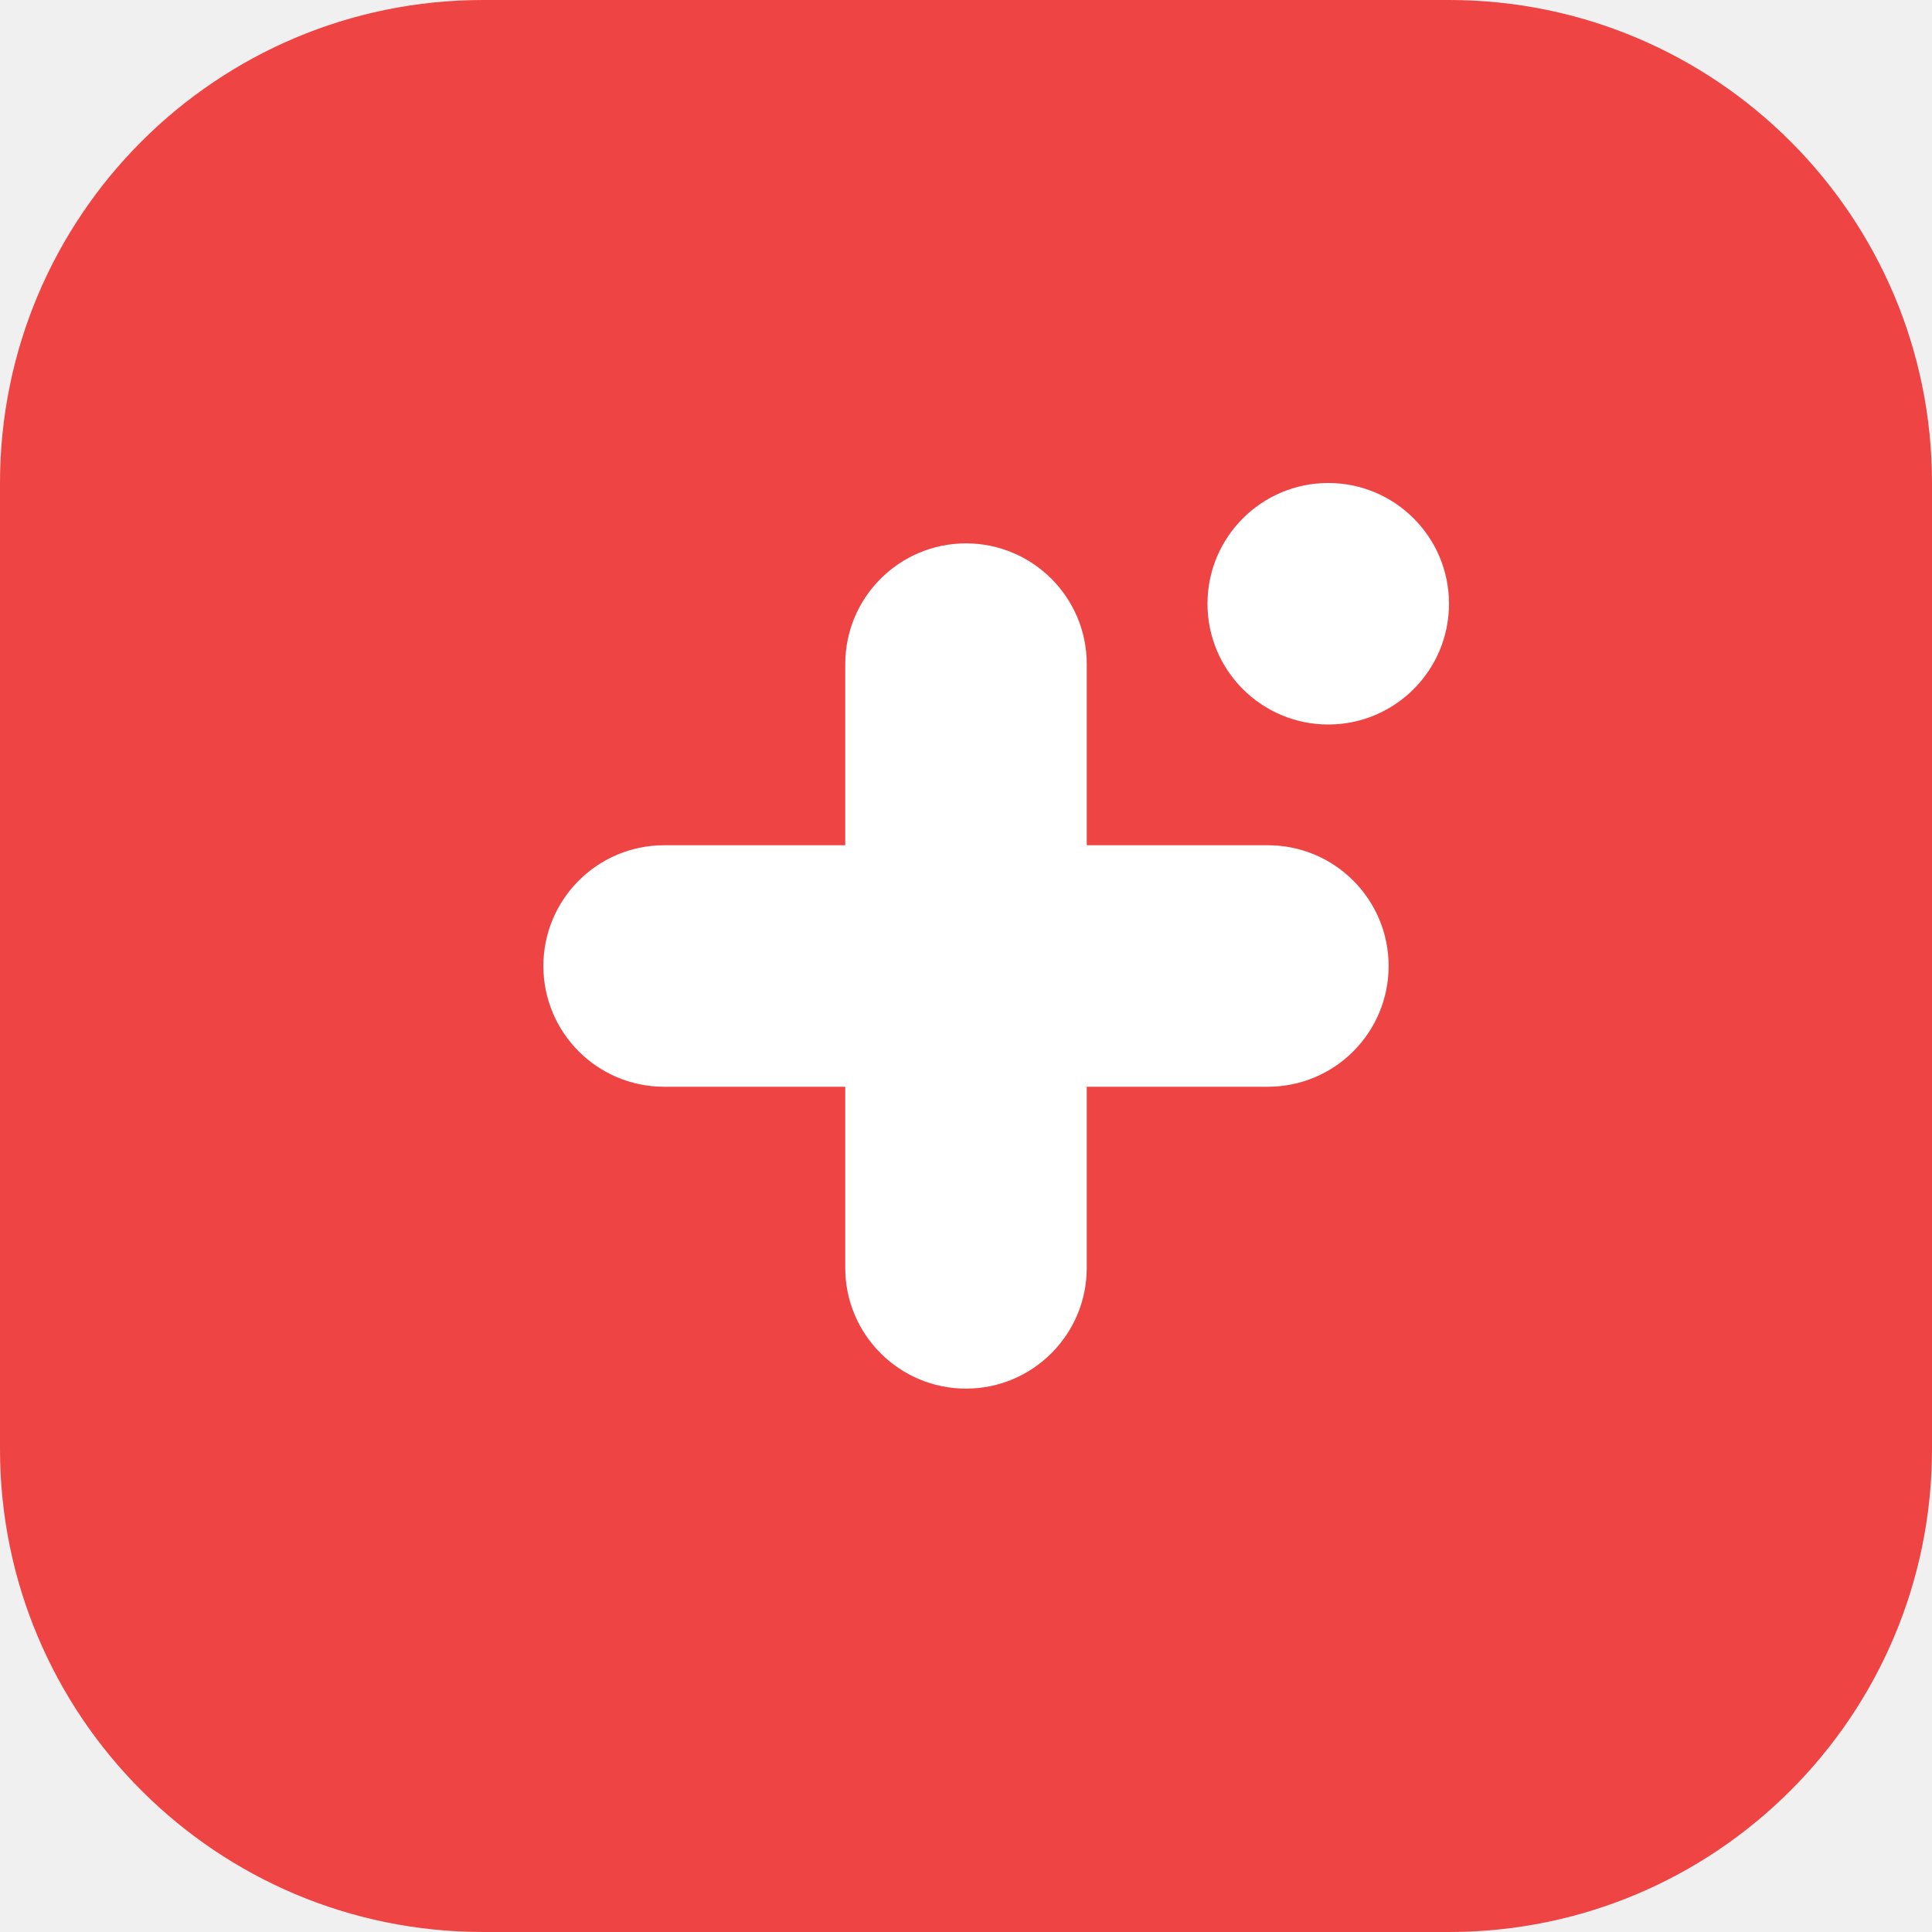
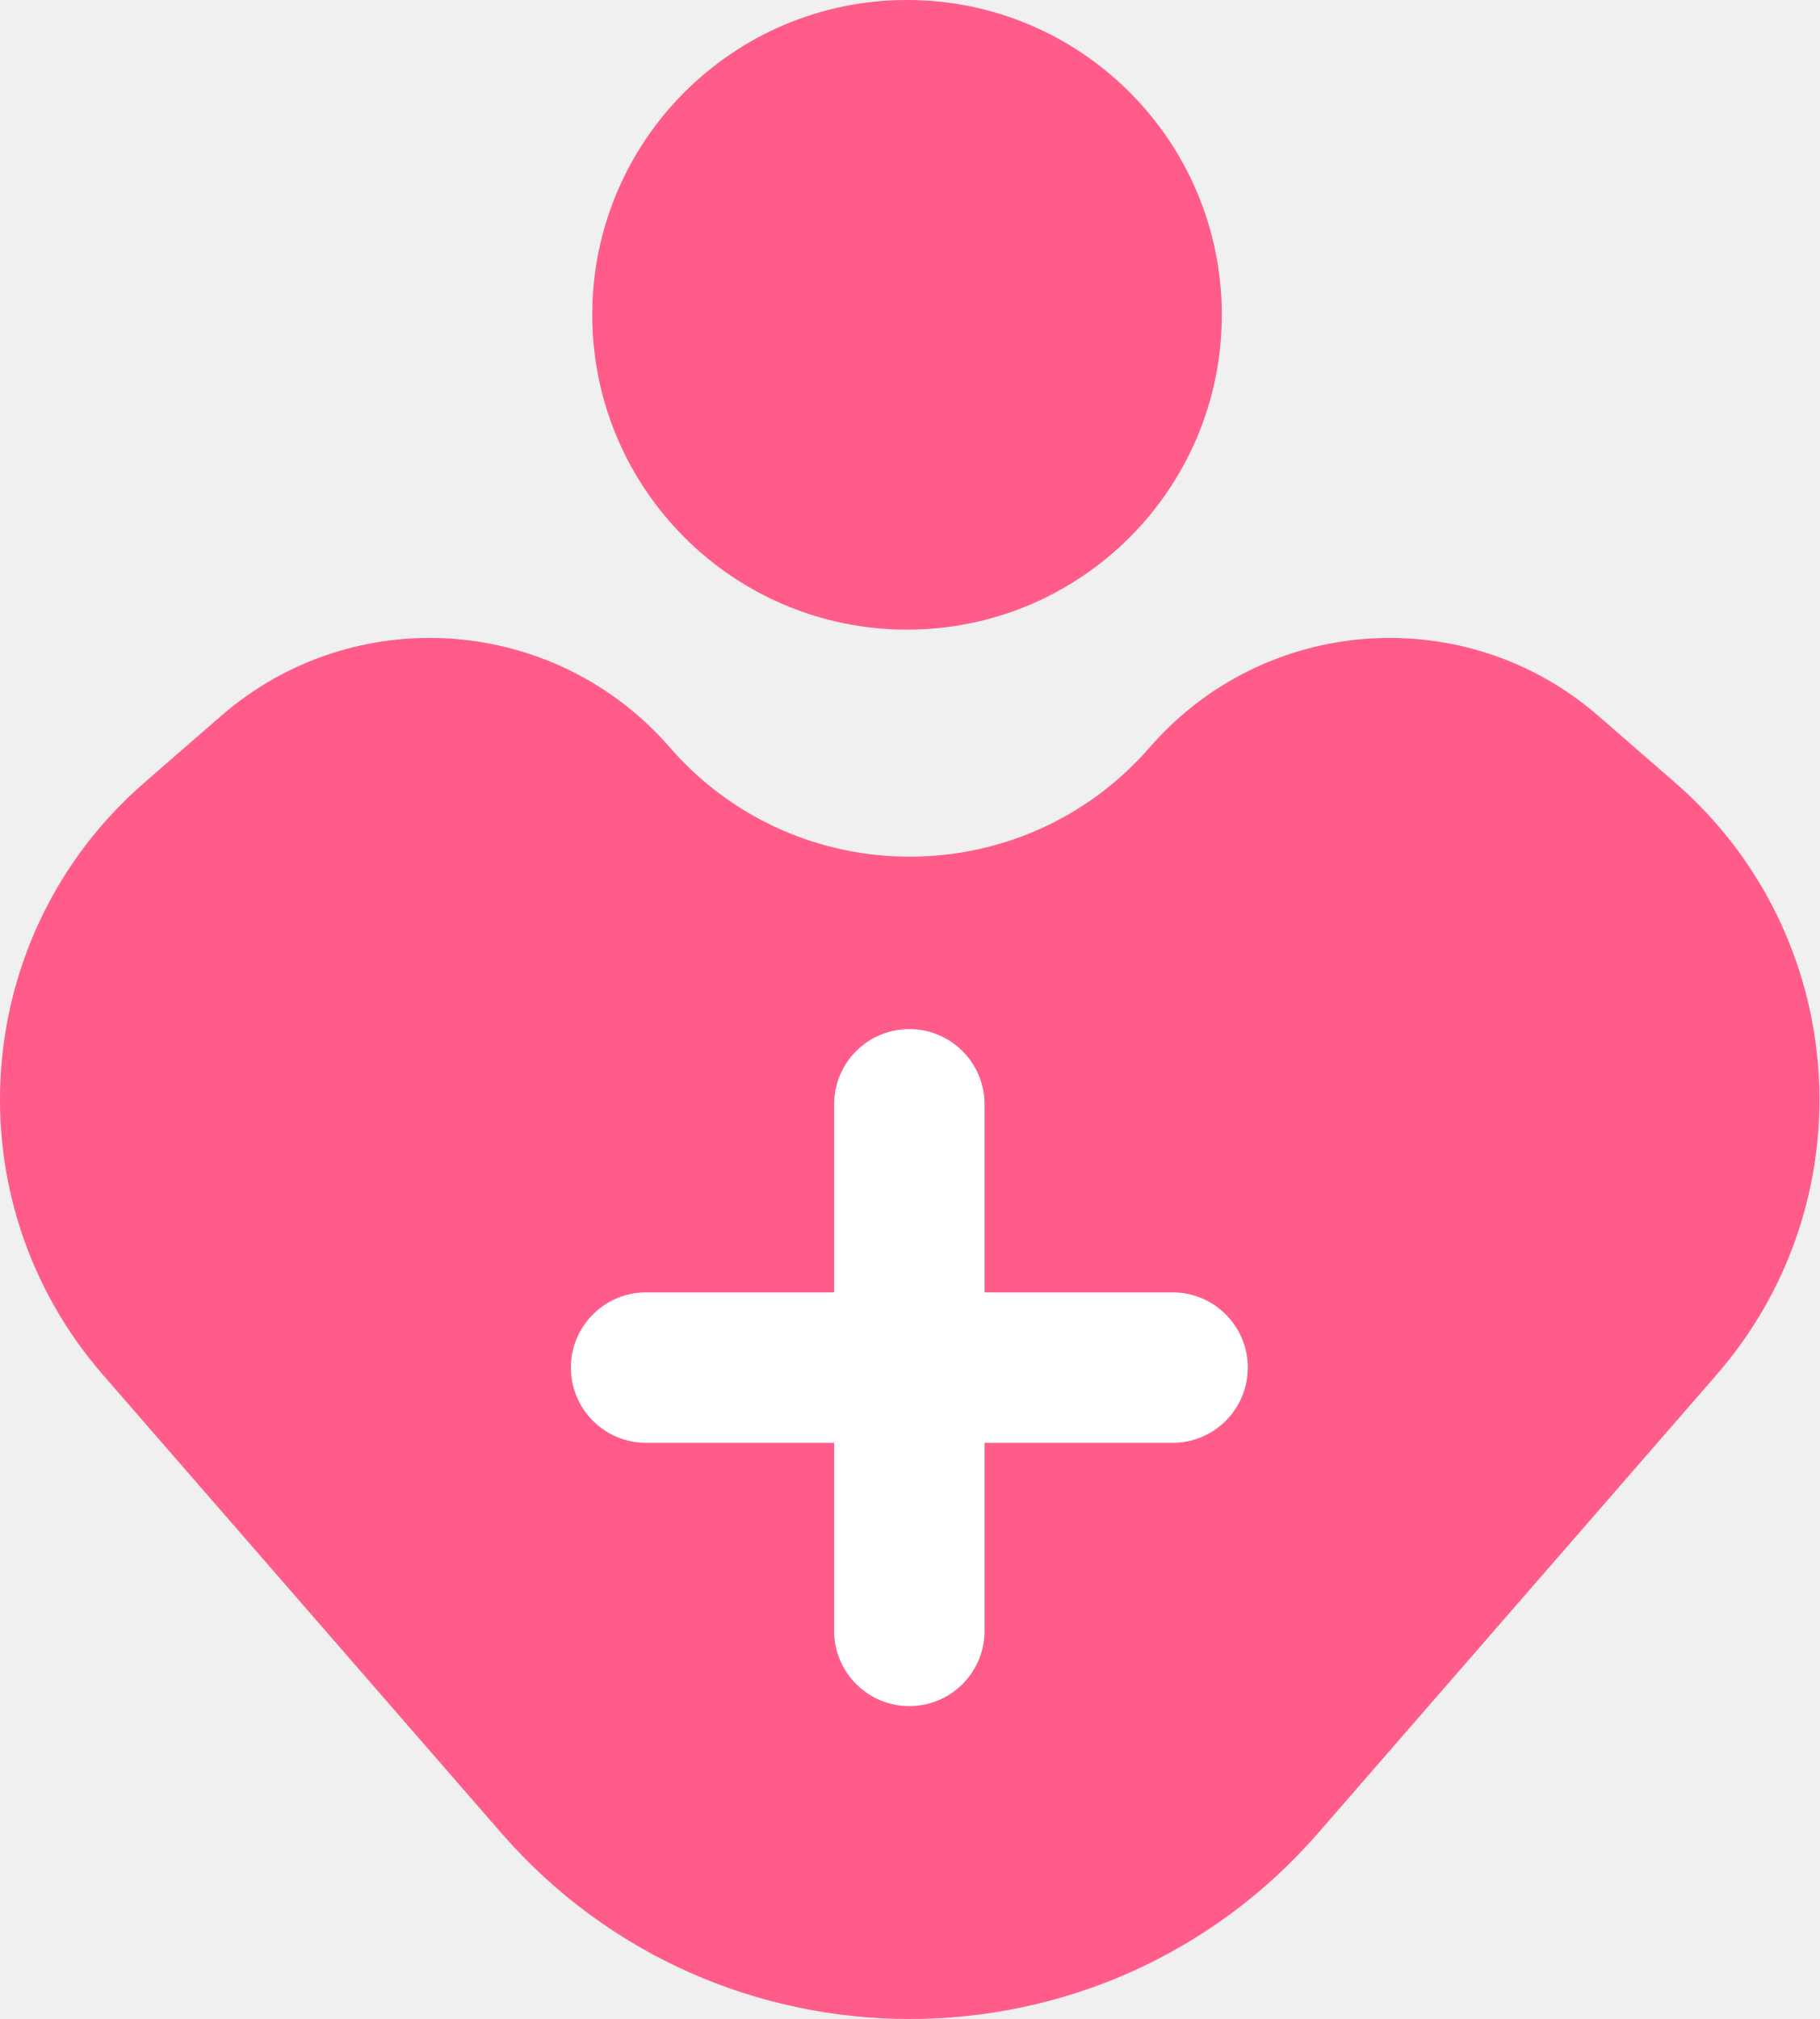
- <svg xmlns="http://www.w3.org/2000/svg" viewBox="0 0 64 64" role="img" aria-label="HaloHealth">
-   <rect width="64" height="64" rx="16" fill="#ef4444" />
-   <rect x="18" y="28" width="28" height="8" rx="4" fill="#ffffff" />
-   <rect x="28" y="18" width="8" height="28" rx="4" fill="#ffffff" />
-   <circle cx="44" cy="20" r="4" fill="#ffffff" />
+ <svg xmlns="http://www.w3.org/2000/svg" width="2494" height="2767" viewBox="0 0 2494 2767" fill="none">
+   <path d="M1674.75 431.454C1674.75 669.74 1481.58 862.908 1243.29 862.908C1005.01 862.908 811.837 669.74 811.837 431.454C811.837 193.169 1005.01 0 1243.29 0C1481.58 0 1674.75 193.169 1674.75 431.454Z" fill="#FF5C8A" />
+   <path d="M141.186 1884.28C-67.299 1644.53 -41.954 1281.17 197.797 1072.68L302.906 981.278C484.606 823.273 759.991 842.481 917.996 1024.18C1091.8 1224.04 1402.19 1224.04 1575.99 1024.18C1733.99 842.481 2009.38 823.272 2191.08 981.277L2296.19 1072.68C2535.94 1281.17 2561.28 1644.53 2352.8 1884.28L1807.12 2511.79C1511.22 2852.07 982.766 2852.07 686.866 2511.79L141.186 1884.28Z" fill="#FF5C8A" />
+   <path d="M1246.47 1410.34C1303.41 1410.34 1349.56 1456.5 1349.56 1513.44V1771.18H1607.3C1664.24 1771.18 1710.4 1817.34 1710.4 1874.27C1710.4 1931.21 1664.24 1977.37 1607.3 1977.37H1349.56V2235.11C1349.56 2292.05 1303.41 2338.2 1246.47 2338.2C1189.53 2338.2 1143.37 2292.05 1143.37 2235.11V1977.37H885.635C828.697 1977.37 782.539 1931.21 782.539 1874.27C782.539 1817.34 828.697 1771.18 885.635 1771.18H1143.37V1513.44C1143.37 1456.5 1189.53 1410.34 1246.47 1410.34Z" fill="white" />
</svg>
